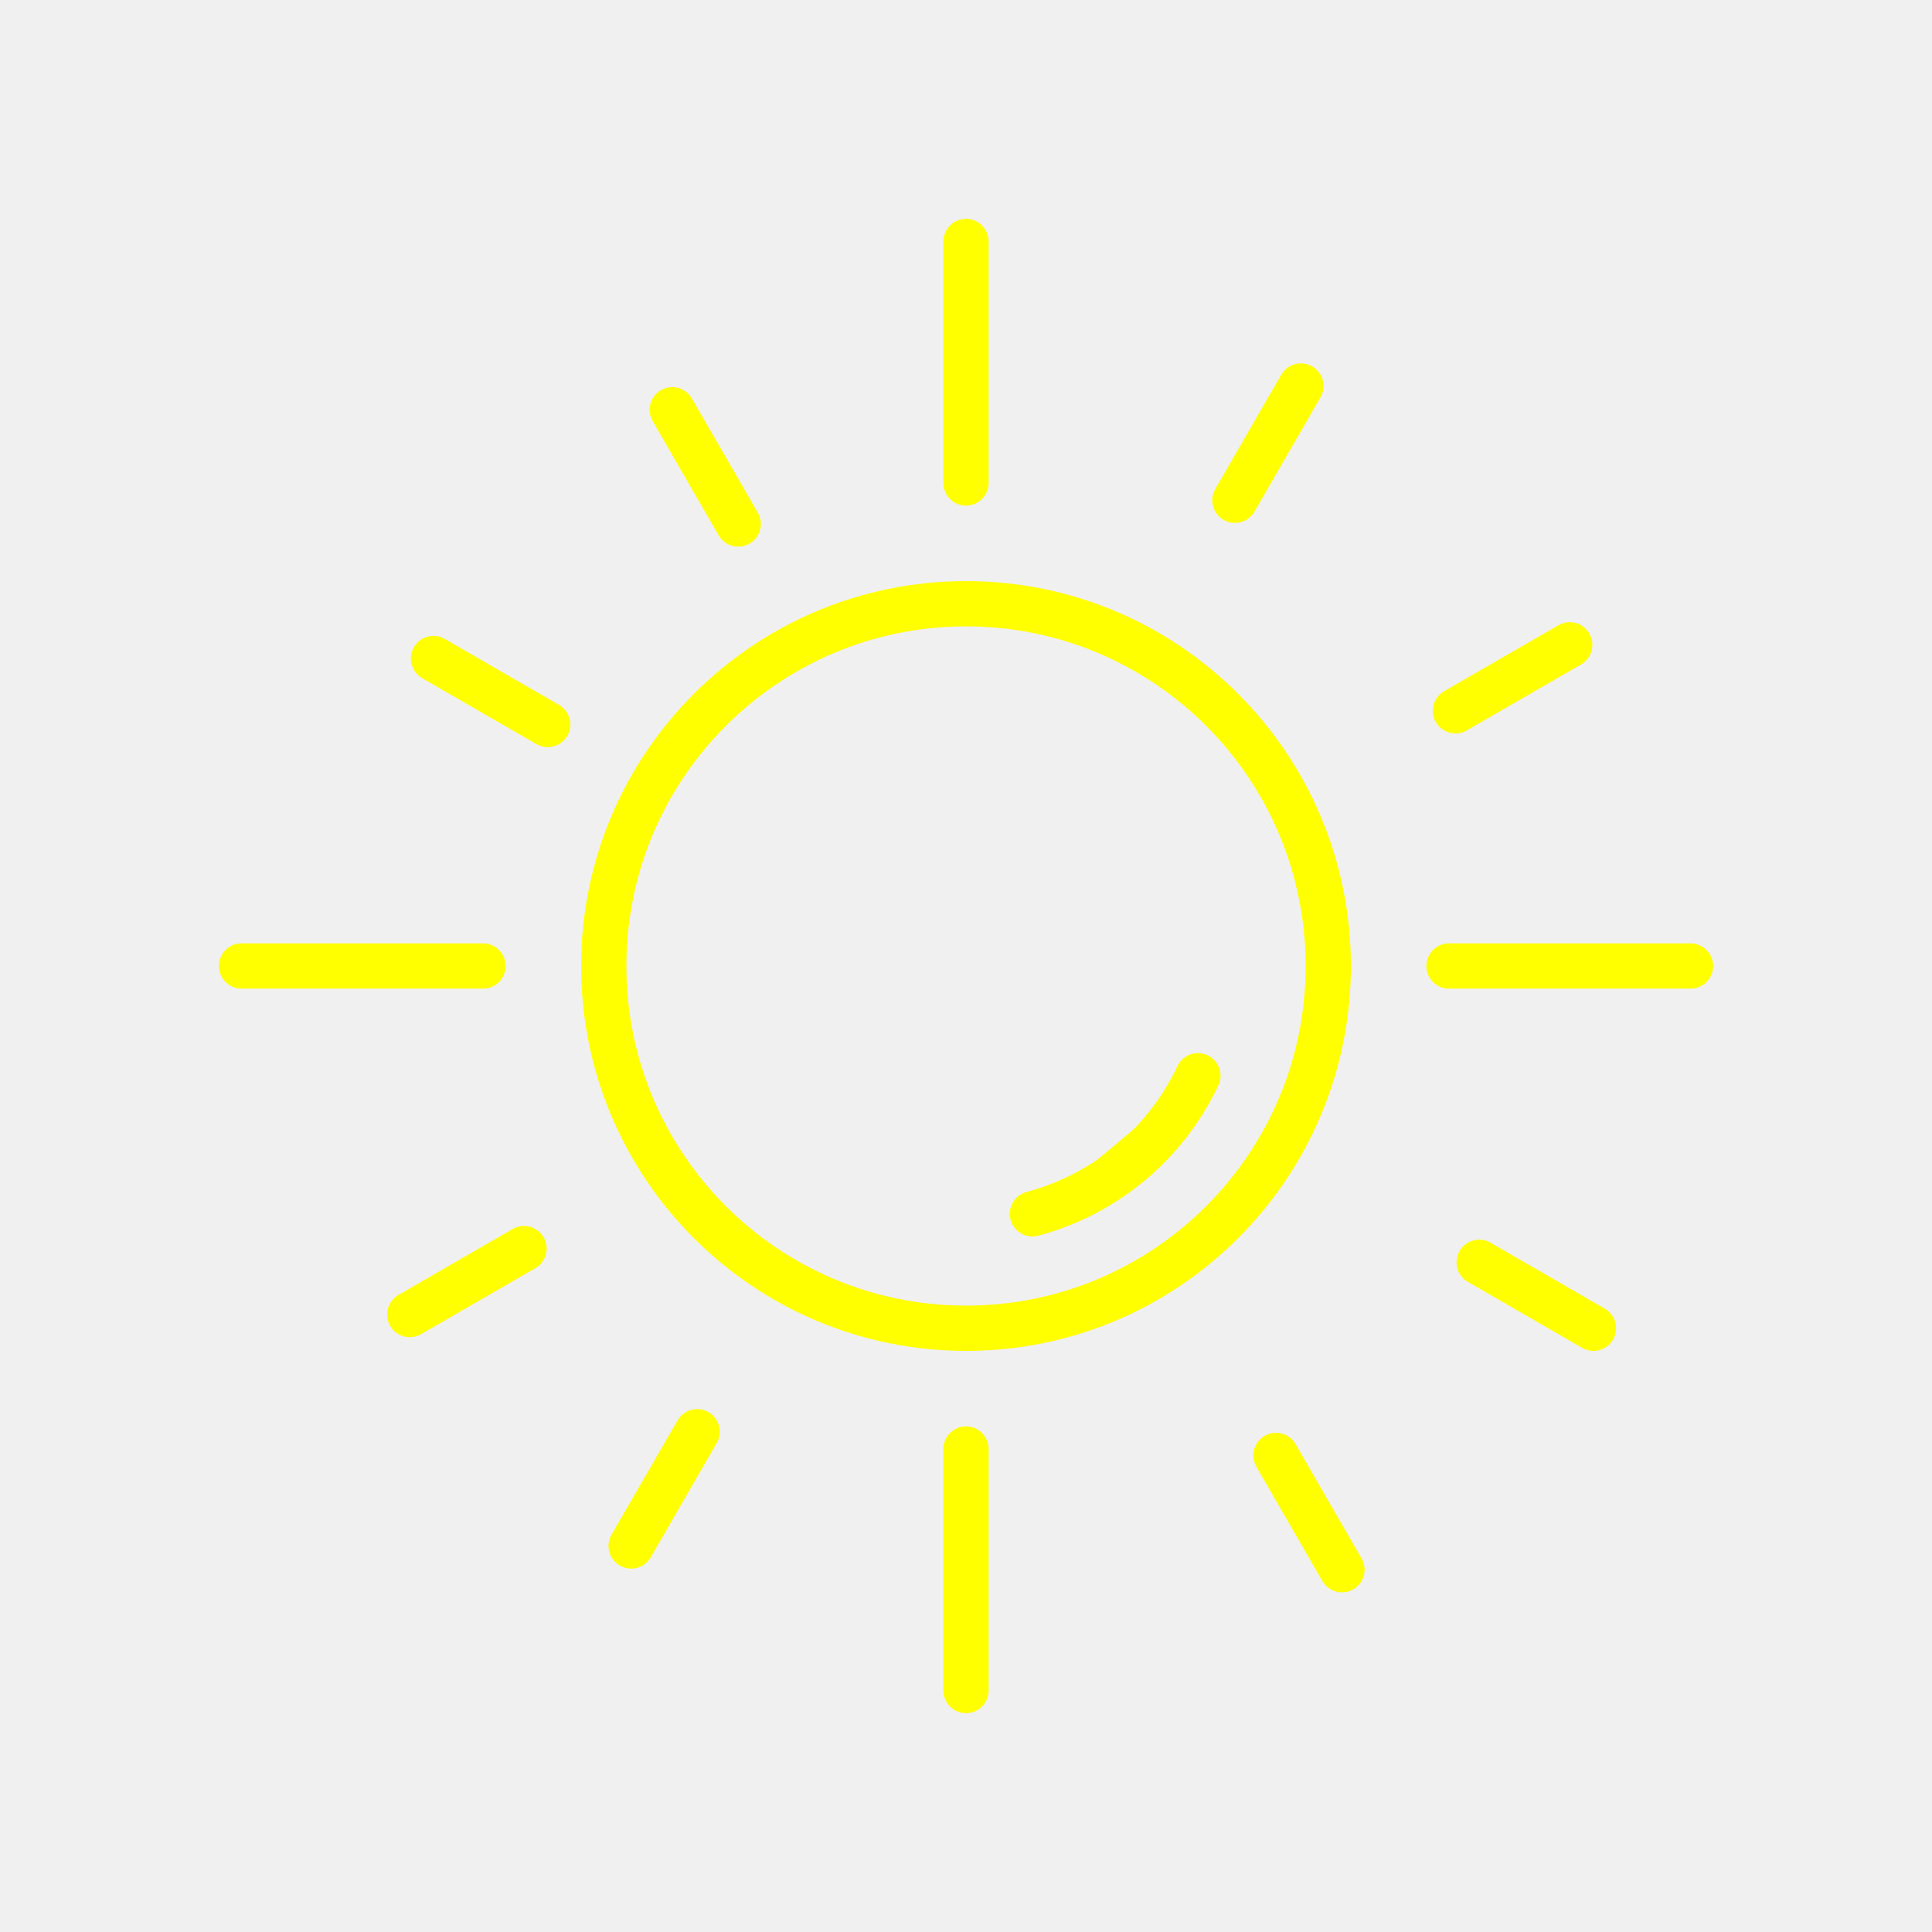
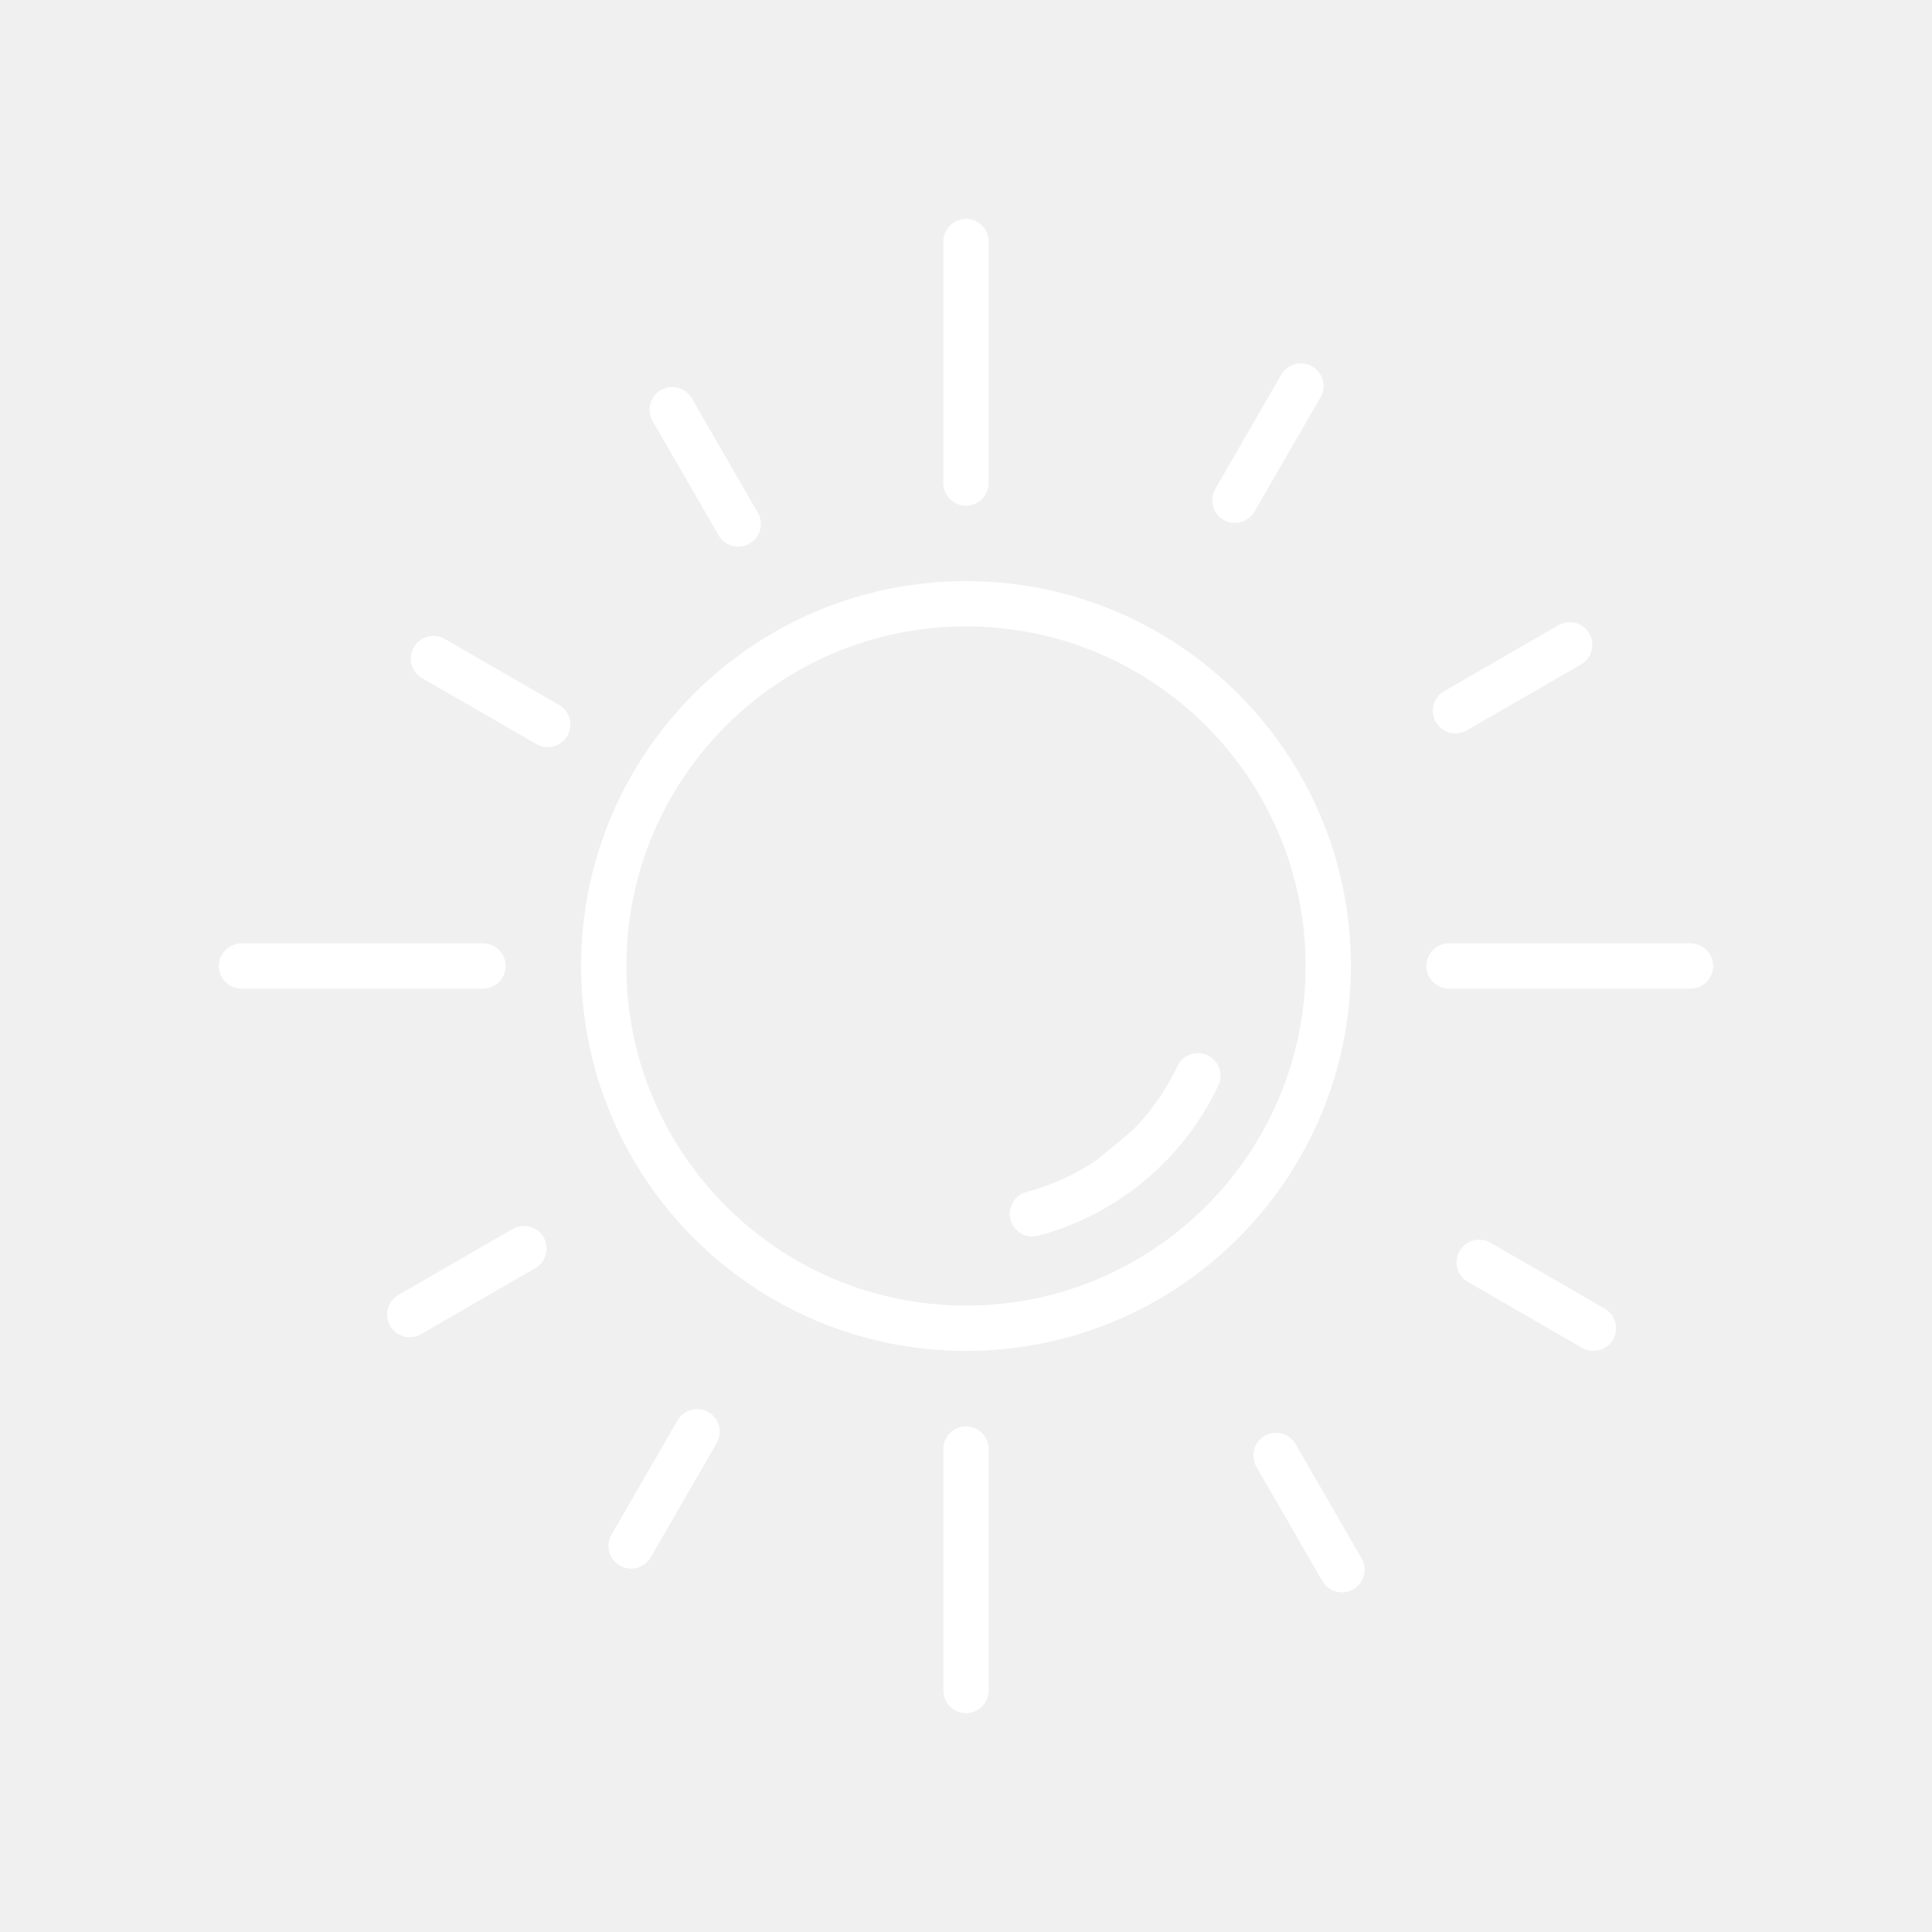
<svg xmlns="http://www.w3.org/2000/svg" viewBox="0 0 64 64" xml:space="preserve" style="fill-rule:evenodd;clip-rule:evenodd;stroke-linecap:round;stroke-linejoin:round;stroke-miterlimit:2">
-   <circle cx="32" cy="32" r="12" style="fill:none;stroke:yellow;stroke-width:1.5px" />
-   <path d="M39.682 35.636A8.483 8.483 0 0 1 34.2 40.21M32 16V8M40.907 16.572l2.186-3.785M48.214 23.546l3.785-2.185M48 32h8M49 41.815 52.785 44M42.269 48.214l2.185 3.785M32 48v8M23.093 47.428l-2.186 3.785M17.358 41.361l-3.785 2.185M16 32H8M18.144 24l-3.785-2.185M24.454 17.358l-2.185-3.785" style="fill:yellow;stroke:yellow;stroke-width:1.5px" />
+   <circle cx="32" cy="32" r="12" style="fill:none;stroke:white;stroke-width:1.5px" />
+   <path d="M39.682 35.636A8.483 8.483 0 0 1 34.2 40.21M32 16V8M40.907 16.572l2.186-3.785M48.214 23.546l3.785-2.185M48 32h8M49 41.815 52.785 44M42.269 48.214l2.185 3.785M32 48v8M23.093 47.428l-2.186 3.785M17.358 41.361l-3.785 2.185M16 32H8M18.144 24l-3.785-2.185M24.454 17.358l-2.185-3.785" style="fill:white;stroke:white;stroke-width:1.5px" />
</svg>
